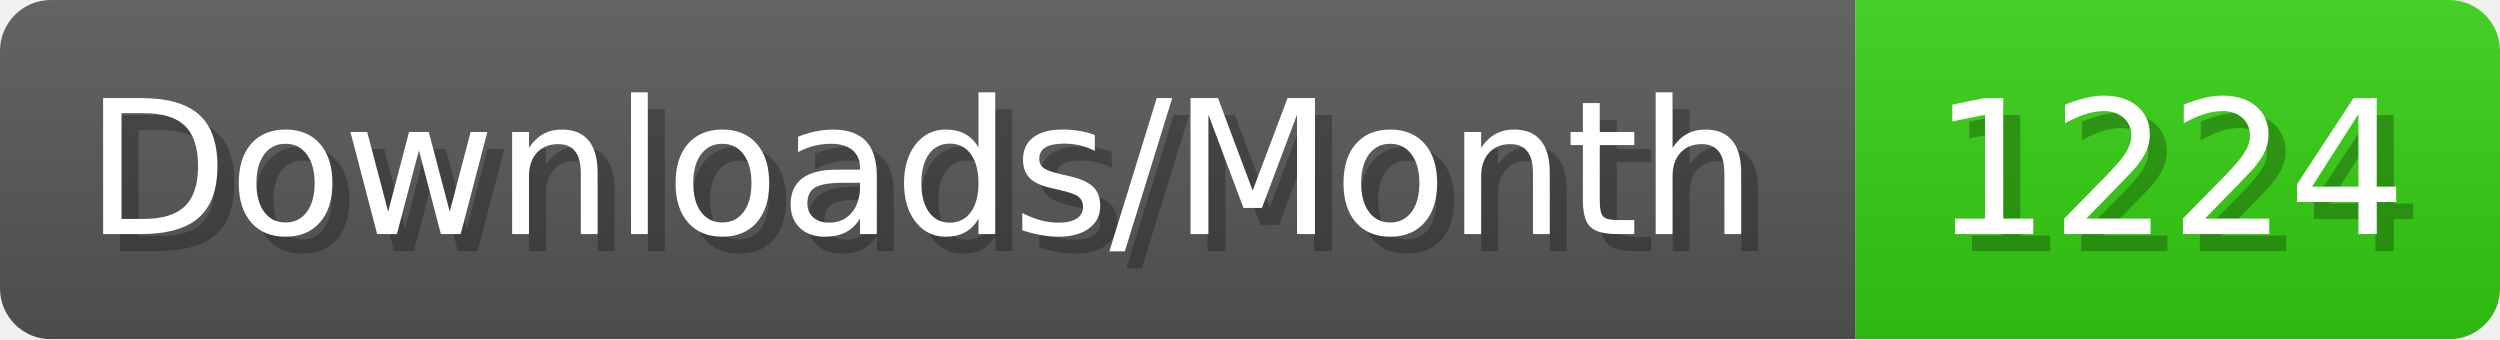
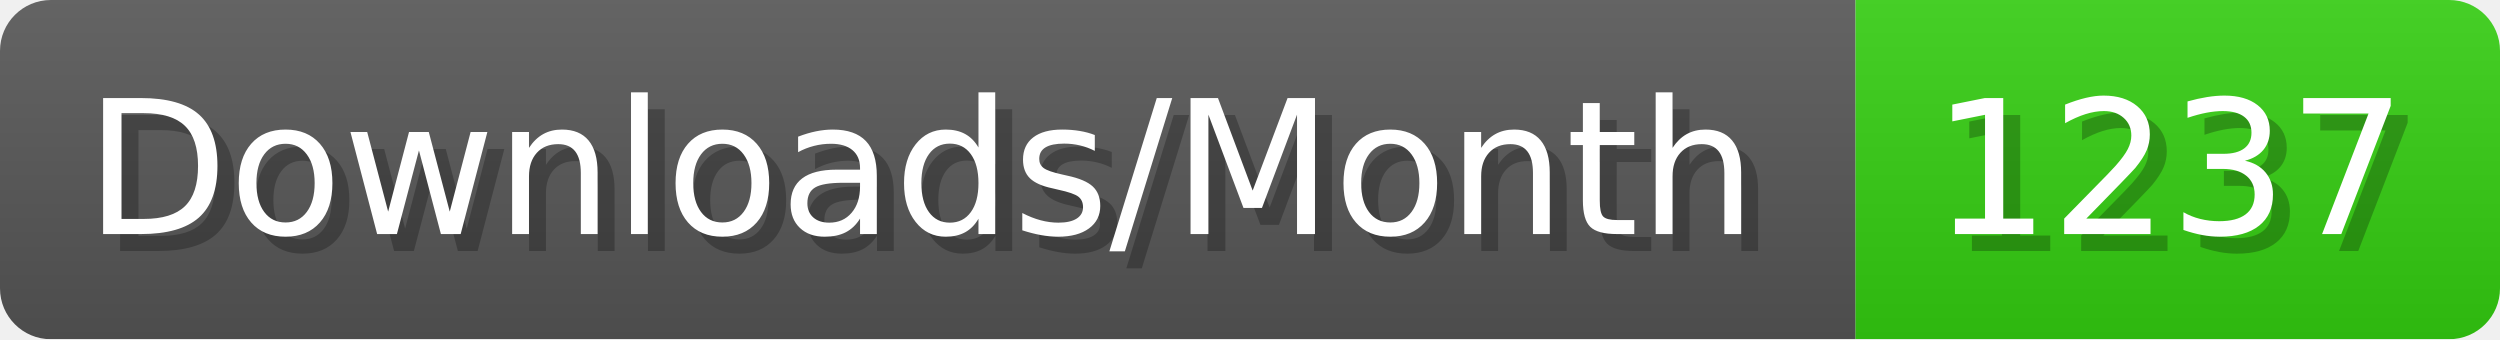
- <svg xmlns="http://www.w3.org/2000/svg" width="147.4" height="20" viewBox="0 0 1474 200" role="img" aria-label="Downloads/Month: 1224">
+ <svg xmlns="http://www.w3.org/2000/svg" width="147.4" height="20" viewBox="0 0 1474 200" role="img" aria-label="Downloads/Month: 1237">
  <linearGradient id="YlXUI" x2="0" y2="100%">
    <stop offset="0" stop-opacity=".1" stop-color="#EEE" />
    <stop offset="1" stop-opacity=".1" />
  </linearGradient>
  <mask id="JHhop">
    <rect width="1474" height="200" rx="30" fill="#FFF" />
  </mask>
  <g mask="url(#JHhop)">
    <rect width="1094" height="200" fill="#555" />
    <rect width="380" height="200" fill="#3C1" x="1094" />
    <rect width="1474" height="200" fill="url(#YlXUI)" />
  </g>
  <g aria-hidden="true" fill="#fff" text-anchor="start" font-family="Verdana,DejaVu Sans,sans-serif" font-size="110">
    <text x="60" y="148" textLength="994" fill="#000" opacity="0.25">Downloads/Month</text>
    <text x="50" y="138" textLength="994">Downloads/Month</text>
-     <text x="1149" y="148" textLength="280" fill="#000" opacity="0.25">1224</text>
-     <text x="1139" y="138" textLength="280">1224</text>
+     <text x="1149" y="148" textLength="280" fill="#000" opacity="0.25">1237</text>
+     <text x="1139" y="138" textLength="280">1237</text>
  </g>
</svg>
